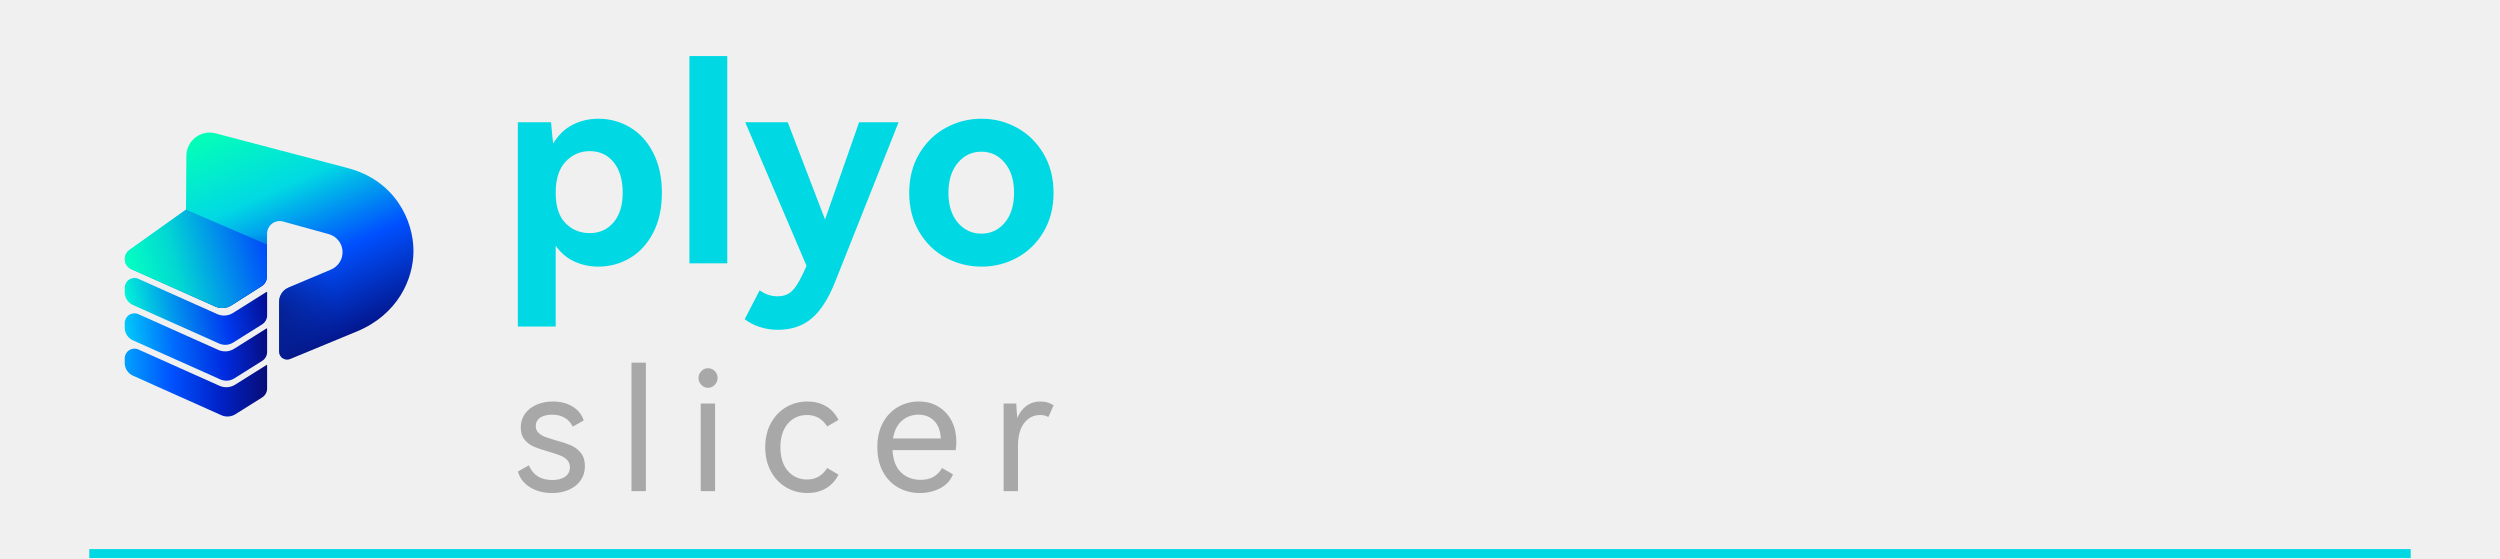
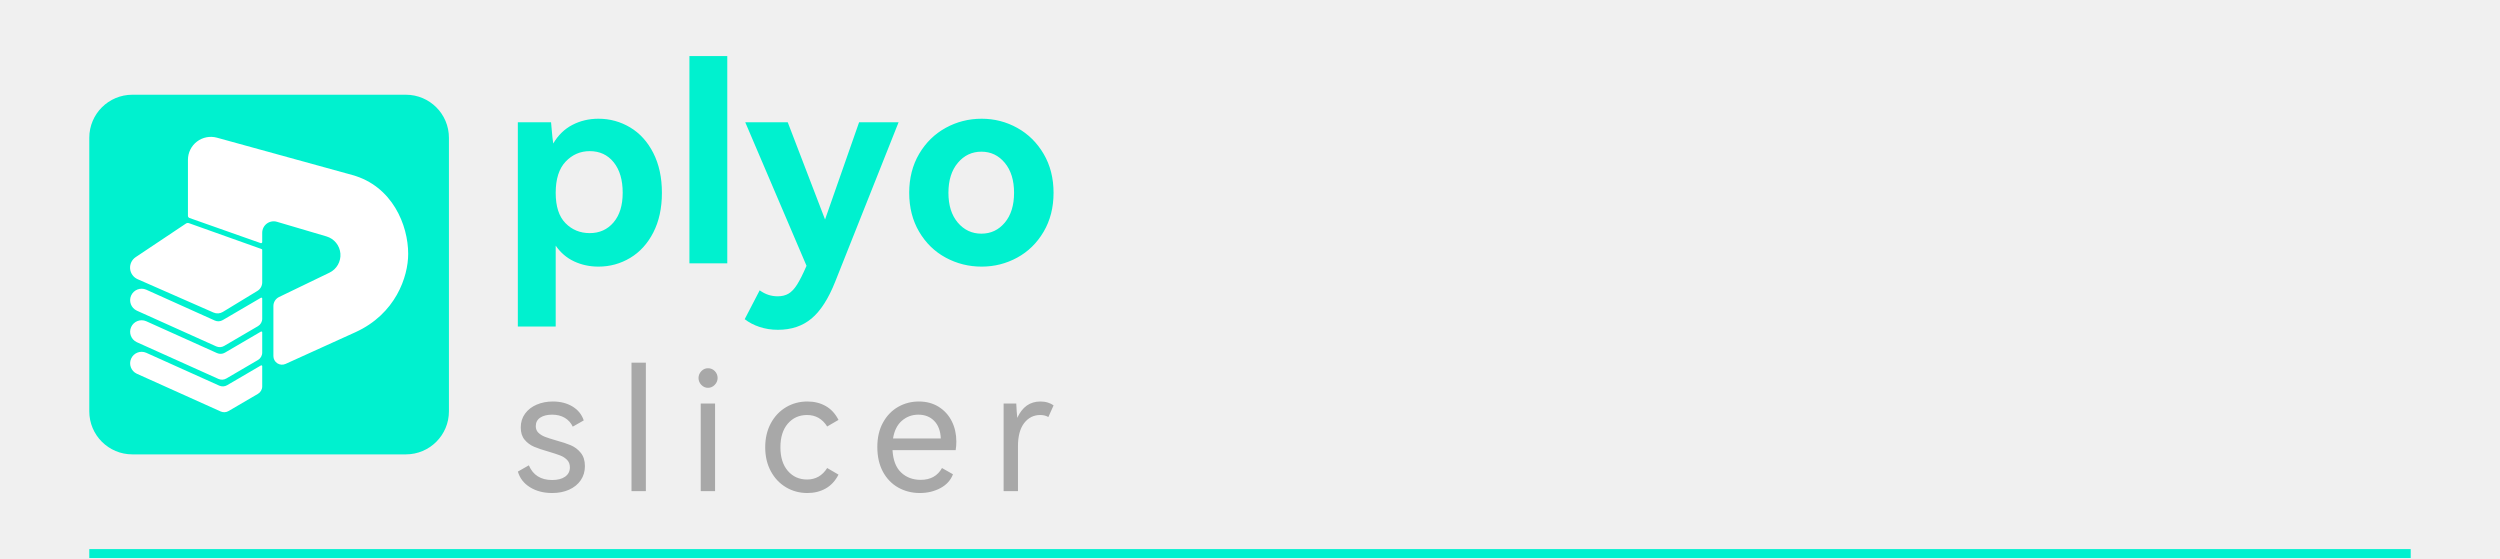
<svg xmlns="http://www.w3.org/2000/svg" width="560" height="125" viewBox="0 0 560 125">
+   <rect x="20.00" y="21.22" width="80.56" height="80.56" rx="9.64" ry="9.64" style="fill:#00F1CF;" />
  <g transform="translate(20.00 21.22) scale(0.06424)">
-     <defs>
-       <linearGradient id="plyo-mur" gradientUnits="userSpaceOnUse" x1="116.0" y1="264.7" x2="457.4" y2="1031.5">
-         <stop offset="0.000" stop-color="#03FFB7" />
-         <stop offset="0.333" stop-color="#01D9E3" />
-         <stop offset="0.667" stop-color="#0050FF" />
-         <stop offset="1.000" stop-color="#031890" />
-       </linearGradient>
-       <linearGradient id="plyo-dalle" gradientUnits="userSpaceOnUse" x1="434.8" y1="-139.8" x2="-31.0" y2="-15.0">
-         <stop offset="0.000" stop-color="#004CF9" />
-         <stop offset="0.333" stop-color="#0192EA" />
-         <stop offset="0.667" stop-color="#02D8D2" />
-         <stop offset="1.000" stop-color="#03FFC2" />
-       </linearGradient>
-       <linearGradient id="plyo-c1" gradientUnits="userSpaceOnUse" x1="-24.0" y1="-17.6" x2="445.0" y2="-117.3">
-         <stop offset="0.000" stop-color="#02F2D7" />
-         <stop offset="0.333" stop-color="#0190EE" />
-         <stop offset="0.667" stop-color="#003AF0" />
-         <stop offset="1.000" stop-color="#030E91" />
-       </linearGradient>
-       <linearGradient id="plyo-c2" gradientUnits="userSpaceOnUse" x1="521.9" y1="-76.4" x2="40.0" y2="-25.8">
-         <stop offset="0.000" stop-color="#060D80" />
-         <stop offset="0.333" stop-color="#002CE1" />
-         <stop offset="0.667" stop-color="#006AFD" />
-         <stop offset="1.000" stop-color="#01C7F9" />
-       </linearGradient>
-       <linearGradient id="plyo-c3" gradientUnits="userSpaceOnUse" x1="127.1" y1="-20.4" x2="615.1" y2="-20.4">
-         <stop offset="0.000" stop-color="#019FFD" />
-         <stop offset="0.333" stop-color="#0051FF" />
-         <stop offset="0.667" stop-color="#0023C8" />
-         <stop offset="1.000" stop-color="#070D7A" />
-       </linearGradient>
-       <radialGradient id="plyo-voile" gradientUnits="userSpaceOnUse" cx="586.0" cy="773.4" r="288.6">
-         <stop offset="0" stop-color="#061981" stop-opacity="1" />
-         <stop offset="1" stop-color="#061981" stop-opacity="0" />
-       </radialGradient>
-     </defs>
-     <path d="M 337.20 400.76 L 338.55 212.57 A 81.20 81.20 0 0 1 440.38 134.62 L 901.00 255.66 C 1067.20 299.33 1130.40 439.46 1130.40 544.66 C 1130.40 644.46 1074.50 767.14 932.30 825.76 L 700.35 921.37 A 27.90 27.90 0 0 1 661.82 895.56 L 661.89 721.81 A 53.70 53.70 0 0 1 694.64 672.39 L 843.19 609.47 A 65.50 65.50 0 0 0 835.05 486.01 L 675.75 442.08 A 44.10 44.10 0 0 0 619.92 484.38 L 619.20 635.12 A 38.10 38.10 0 0 1 601.50 667.11 L 494.78 734.79 A 58.10 58.10 0 0 1 440.06 738.81 L 146.86 608.45 A 38.80 38.80 0 0 1 140.08 541.41 Z" fill="url(#plyo-mur)" />
-     <path d="M 337.20 400.76 L 338.55 212.57 A 81.20 81.20 0 0 1 440.38 134.62 L 901.00 255.66 C 1067.20 299.33 1130.40 439.46 1130.40 544.66 C 1130.40 644.46 1074.50 767.14 932.30 825.76 L 700.35 921.37 A 27.90 27.90 0 0 1 661.82 895.56 L 661.89 721.81 A 53.70 53.70 0 0 1 694.64 672.39 L 843.19 609.47 A 65.50 65.50 0 0 0 835.05 486.01 L 675.75 442.08 A 44.10 44.10 0 0 0 619.92 484.38 L 619.20 635.12 A 38.10 38.10 0 0 1 601.50 667.11 L 494.78 734.79 A 58.10 58.10 0 0 1 440.06 738.81 L 146.86 608.45 A 38.80 38.80 0 0 1 140.08 541.41 Z" fill="url(#plyo-voile)" />
-     <path d="M 337.20 400.76 L 619.74 522.56 L 619.20 635.12 A 38.10 38.10 0 0 1 601.50 667.11 L 494.78 734.79 A 58.10 58.10 0 0 1 440.06 738.81 L 146.86 608.45 A 38.80 38.80 0 0 1 140.08 541.41 Z" fill="url(#plyo-dalle)" />
-     <path d="M 123.60 672.84 A 33.80 33.80 0 0 1 171.20 641.99 L 446.07 764.91 A 58.30 58.30 0 0 0 500.86 761.07 L 618.11 687.49 A 1.30 1.30 0 0 1 620.10 688.59 L 620.10 769.43 A 36.90 36.90 0 0 1 602.82 800.69 L 501.60 864.21 A 51.90 51.90 0 0 1 452.82 867.63 L 152.24 733.21 A 48.40 48.40 0 0 1 123.60 689.03 Z" fill="url(#plyo-c1)" />
-     <path d="M 123.60 796.04 A 33.80 33.80 0 0 1 171.20 765.19 L 449.98 889.86 A 58.30 58.30 0 0 0 504.77 886.02 L 618.11 814.89 A 1.30 1.30 0 0 1 620.10 815.99 L 620.10 896.83 A 36.90 36.90 0 0 1 602.82 928.09 L 505.50 989.16 A 51.90 51.90 0 0 1 456.73 992.58 L 152.24 856.41 A 48.40 48.40 0 0 1 123.60 812.23 Z" fill="url(#plyo-c2)" />
-     <path d="M 123.60 919.24 A 33.80 33.80 0 0 1 171.20 888.39 L 453.89 1014.81 A 58.30 58.30 0 0 0 508.68 1010.97 L 618.11 942.29 A 1.30 1.30 0 0 1 620.10 943.39 L 620.10 1024.23 A 36.90 36.90 0 0 1 602.82 1055.49 L 509.41 1114.11 A 51.90 51.90 0 0 1 460.64 1117.53 L 152.24 979.61 A 48.40 48.40 0 0 1 123.60 935.43 Z" fill="url(#plyo-c3)" />
+     <path d="M 349.33 429.76 A 8.00 8.00 0 0 1 343.99 422.22 L 343.99 226.92 A 80.00 80.00 0 0 1 445.26 149.80 L 916.99 279.88 C 1056.99 318.52 1111.99 454.88 1111.99 554.88 C 1111.99 634.88 1067.99 764.45 927.99 828.08 L 684.39 938.64 A 30.00 30.00 0 0 1 641.99 911.32 L 641.99 736.84 A 35.00 35.00 0 0 1 661.77 705.32 L 837.42 620.47 A 68.00 68.00 0 0 0 827.10 494.03 L 654.31 443.03 A 40.00 40.00 0 0 0 602.99 481.39 L 602.99 513.62 A 4.00 4.00 0 0 1 597.66 517.40 Z M 336.98 449.23 A 12.00 12.00 0 0 1 347.67 447.90 L 601.00 538.17 A 3.00 3.00 0 0 1 602.99 540.99 L 602.99 654.19 A 35.00 35.00 0 0 1 586.17 684.10 L 465.57 757.41 A 35.00 35.00 0 0 1 433.31 759.55 L 168.47 643.17 A 44.00 44.00 0 0 1 161.73 566.30 Z M 198.48 679.75 L 437.71 787.40 A 30.00 30.00 0 0 0 465.16 785.94 L 598.48 707.95 A 3.00 3.00 0 0 1 602.99 710.54 L 602.99 781.08 A 30.00 30.00 0 0 1 588.14 806.98 L 470.12 876.02 A 30.00 30.00 0 0 1 442.66 877.48 L 165.61 752.81 A 40.06 40.06 0 0 1 198.48 679.75 Z M 198.48 789.75 L 445.43 900.88 A 30.00 30.00 0 0 0 472.89 899.41 L 598.48 825.95 A 3.00 3.00 0 0 1 602.99 828.54 L 602.99 899.08 A 30.00 30.00 0 0 1 588.14 924.98 L 477.85 989.49 A 30.00 30.00 0 0 1 450.39 990.96 L 165.61 862.81 A 40.06 40.06 0 0 1 198.48 789.75 Z M 198.48 899.75 L 453.16 1014.36 A 30.00 30.00 0 0 0 480.62 1012.89 L 598.48 943.95 A 3.00 3.00 0 0 1 602.99 946.54 L 602.99 1017.08 A 30.00 30.00 0 0 1 588.14 1042.98 L 485.58 1102.97 A 30.00 30.00 0 0 1 458.12 1104.44 L 165.61 972.81 A 40.06 40.06 0 0 1 198.48 899.75 Z" style="fill:#FFFFFF;" />
  </g>
  <g transform="translate(112.03 58.99) scale(0.061007)">
-     <path d="M594.0 -259Q594.0 -175 562.5 -113.5Q531.0 -52 477.5 -20.0Q424.0 12 361.0 12Q313.0 12 272.0 -7.0Q231.0 -26 204.0 -65V232H65.0V-518H187.0L190.0 -484Q191.0 -474 192.0 -463.0Q193.0 -452 195.0 -440Q222.0 -486 265.5 -508.5Q309.0 -531 361.0 -531Q424.0 -531 477.5 -499.0Q531.0 -467 562.5 -405.0Q594.0 -343 594.0 -259ZM450.0 -259Q450.0 -330 417.0 -371.0Q384.0 -412 329.0 -412Q277.0 -412 240.5 -373.5Q204.0 -335 204.0 -259Q204.0 -184 240.0 -147.5Q276.0 -111 329.0 -111Q383.0 -111 416.5 -150.5Q450.0 -190 450.0 -259Z M834.0 0H695.0V-761H834.0Z M1318.0 -518H1463.0L1230.0 68Q1193.0 161 1143.5 202.5Q1094.0 244 1020.0 244Q984.0 244 952.5 233.5Q921.0 223 898.0 205L953.0 99Q983.0 121 1019.0 121Q1042.0 121 1058.5 111.5Q1075.0 102 1090.0 78.5Q1105.0 55 1125.0 9L900.0 -518H1056.0L1193.0 -161Z M1768.0 -531Q1838.0 -531 1898.5 -497.5Q1959.0 -464 1995.5 -402.0Q2032.0 -340 2032.0 -259Q2032.0 -178 1995.5 -116.0Q1959.0 -54 1898.5 -21.0Q1838.0 12 1768.0 12Q1697.0 12 1636.0 -21.0Q1575.0 -54 1538.5 -116.0Q1502.0 -178 1502.0 -259Q1502.0 -340 1538.5 -402.0Q1575.0 -464 1636.0 -497.5Q1697.0 -531 1768.0 -531ZM1767.0 -109Q1819.0 -109 1853.0 -149.5Q1887.0 -190 1887.0 -259Q1887.0 -328 1853.0 -369.0Q1819.0 -410 1767.0 -410Q1715.0 -410 1680.5 -369.0Q1646.0 -328 1646.0 -259Q1646.0 -190 1680.5 -149.5Q1715.0 -109 1767.0 -109Z" style="fill:#00D9E3;" />
+     <path d="M594.0 -259Q594.0 -175 562.5 -113.5Q531.0 -52 477.5 -20.0Q424.0 12 361.0 12Q313.0 12 272.0 -7.0Q231.0 -26 204.0 -65V232H65.0V-518H187.0L190.0 -484Q191.0 -474 192.0 -463.0Q193.0 -452 195.0 -440Q222.0 -486 265.5 -508.5Q309.0 -531 361.0 -531Q424.0 -531 477.5 -499.0Q531.0 -467 562.5 -405.0Q594.0 -343 594.0 -259ZM450.0 -259Q450.0 -330 417.0 -371.0Q384.0 -412 329.0 -412Q277.0 -412 240.5 -373.5Q204.0 -335 204.0 -259Q204.0 -184 240.0 -147.5Q276.0 -111 329.0 -111Q383.0 -111 416.5 -150.5Q450.0 -190 450.0 -259Z M834.0 0H695.0V-761H834.0Z M1318.0 -518H1463.0L1230.0 68Q1193.0 161 1143.5 202.5Q1094.0 244 1020.0 244Q984.0 244 952.5 233.5Q921.0 223 898.0 205L953.0 99Q983.0 121 1019.0 121Q1042.0 121 1058.5 111.5Q1075.0 102 1090.0 78.5Q1105.0 55 1125.0 9L900.0 -518H1056.0L1193.0 -161Z M1768.0 -531Q1838.0 -531 1898.5 -497.5Q1959.0 -464 1995.5 -402.0Q2032.0 -340 2032.0 -259Q2032.0 -178 1995.5 -116.0Q1959.0 -54 1898.5 -21.0Q1838.0 12 1768.0 12Q1697.0 12 1636.0 -21.0Q1575.0 -54 1538.5 -116.0Q1502.0 -178 1502.0 -259Q1502.0 -340 1538.5 -402.0Q1575.0 -464 1636.0 -497.5Q1697.0 -531 1768.0 -531ZM1767.0 -109Q1819.0 -109 1853.0 -149.5Q1887.0 -190 1887.0 -259Q1887.0 -328 1853.0 -369.0Q1819.0 -410 1767.0 -410Q1715.0 -410 1680.5 -369.0Q1646.0 -328 1646.0 -259Q1646.0 -190 1680.5 -149.5Q1715.0 -109 1767.0 -109Z" style="fill:#00F1CF;" />
  </g>
  <g transform="translate(114.87 110.02) scale(0.037824)">
    <path d="M233.0 11Q157.0 11 102.0 -23.0Q47.0 -57 30.0 -116L95.0 -153Q132.0 -66 233.0 -66Q282.0 -66 310.0 -86.0Q338.0 -106 338.0 -141Q338.0 -168 321.5 -185.0Q305.0 -202 280.5 -211.5Q256.0 -221 212.0 -234Q159.0 -249 126.0 -263.0Q93.0 -277 70.0 -304.5Q47.0 -332 47.0 -377Q47.0 -424 72.5 -459.0Q98.0 -494 141.5 -512.5Q185.0 -531 237.0 -531Q305.0 -531 354.0 -501.0Q403.0 -471 420.0 -419L355.0 -382Q339.0 -416 307.5 -434.5Q276.0 -453 233.0 -453Q189.0 -453 162.5 -435.5Q136.0 -418 136.0 -385Q136.0 -361 151.5 -346.0Q167.0 -331 190.0 -322.0Q213.0 -313 255.0 -301Q310.0 -286 344.0 -271.5Q378.0 -257 402.5 -227.0Q427.0 -197 427.0 -148Q427.0 -101 402.5 -65.0Q378.0 -29 334.0 -9.0Q290.0 11 233.0 11Z M787.916 0H702.916V-761H787.916Z M1099.832 -670Q1099.832 -693 1116.332 -710.5Q1132.832 -728 1155.832 -728Q1179.832 -728 1196.332 -711.0Q1212.832 -694 1212.832 -670Q1212.832 -647 1195.832 -629.5Q1178.832 -612 1155.832 -612Q1132.832 -612 1116.332 -629.5Q1099.832 -647 1099.832 -670ZM1197.832 0H1112.832V-519H1197.832Z M1861.748 -137 1928.748 -98Q1900.748 -43 1853.248 -16.0Q1805.748 11 1744.748 11Q1674.748 11 1617.748 -23.0Q1560.748 -57 1527.748 -118.5Q1494.748 -180 1494.748 -260Q1494.748 -340 1527.748 -401.5Q1560.748 -463 1617.748 -497.0Q1674.748 -531 1744.748 -531Q1805.748 -531 1853.248 -504.0Q1900.748 -477 1928.748 -422L1861.748 -383Q1818.748 -451 1742.748 -451Q1672.748 -451 1628.748 -400.0Q1584.748 -349 1584.748 -260Q1584.748 -171 1628.748 -120.0Q1672.748 -69 1742.748 -69Q1818.748 -69 1861.748 -137Z M2626.665 -294Q2626.665 -266 2622.665 -243H2248.665Q2253.665 -154 2299.665 -110.5Q2345.665 -67 2415.665 -67Q2502.665 -67 2541.665 -137L2606.665 -100Q2586.665 -47 2532.165 -18.0Q2477.665 11 2410.665 11Q2340.665 11 2283.165 -21.0Q2225.665 -53 2192.165 -114.5Q2158.665 -176 2158.665 -262Q2158.665 -345 2192.165 -406.0Q2225.665 -467 2281.665 -499.0Q2337.665 -531 2404.665 -531Q2471.665 -531 2522.165 -499.5Q2572.665 -468 2599.665 -414.0Q2626.665 -360 2626.665 -294ZM2251.665 -312H2534.665Q2531.665 -379 2495.665 -416.0Q2459.665 -453 2401.665 -453Q2345.665 -453 2304.165 -417.0Q2262.665 -381 2251.665 -312Z M3202.581 -508 3171.581 -439Q3151.581 -451 3123.581 -451Q3065.581 -451 3028.581 -403.5Q2991.581 -356 2991.581 -265V0H2906.581V-519H2981.581Q2983.581 -469 2987.581 -434Q3031.581 -531 3124.581 -531Q3148.581 -531 3169.081 -524.5Q3189.581 -518 3202.581 -508Z" style="fill:#A8A8A8;" />
  </g>
-   <rect x="20" y="123" width="520" height="2" style="fill:#00D9E3;" />
+   <rect x="20" y="123" width="520" height="2" style="fill:#00F1CF;" />
</svg>
